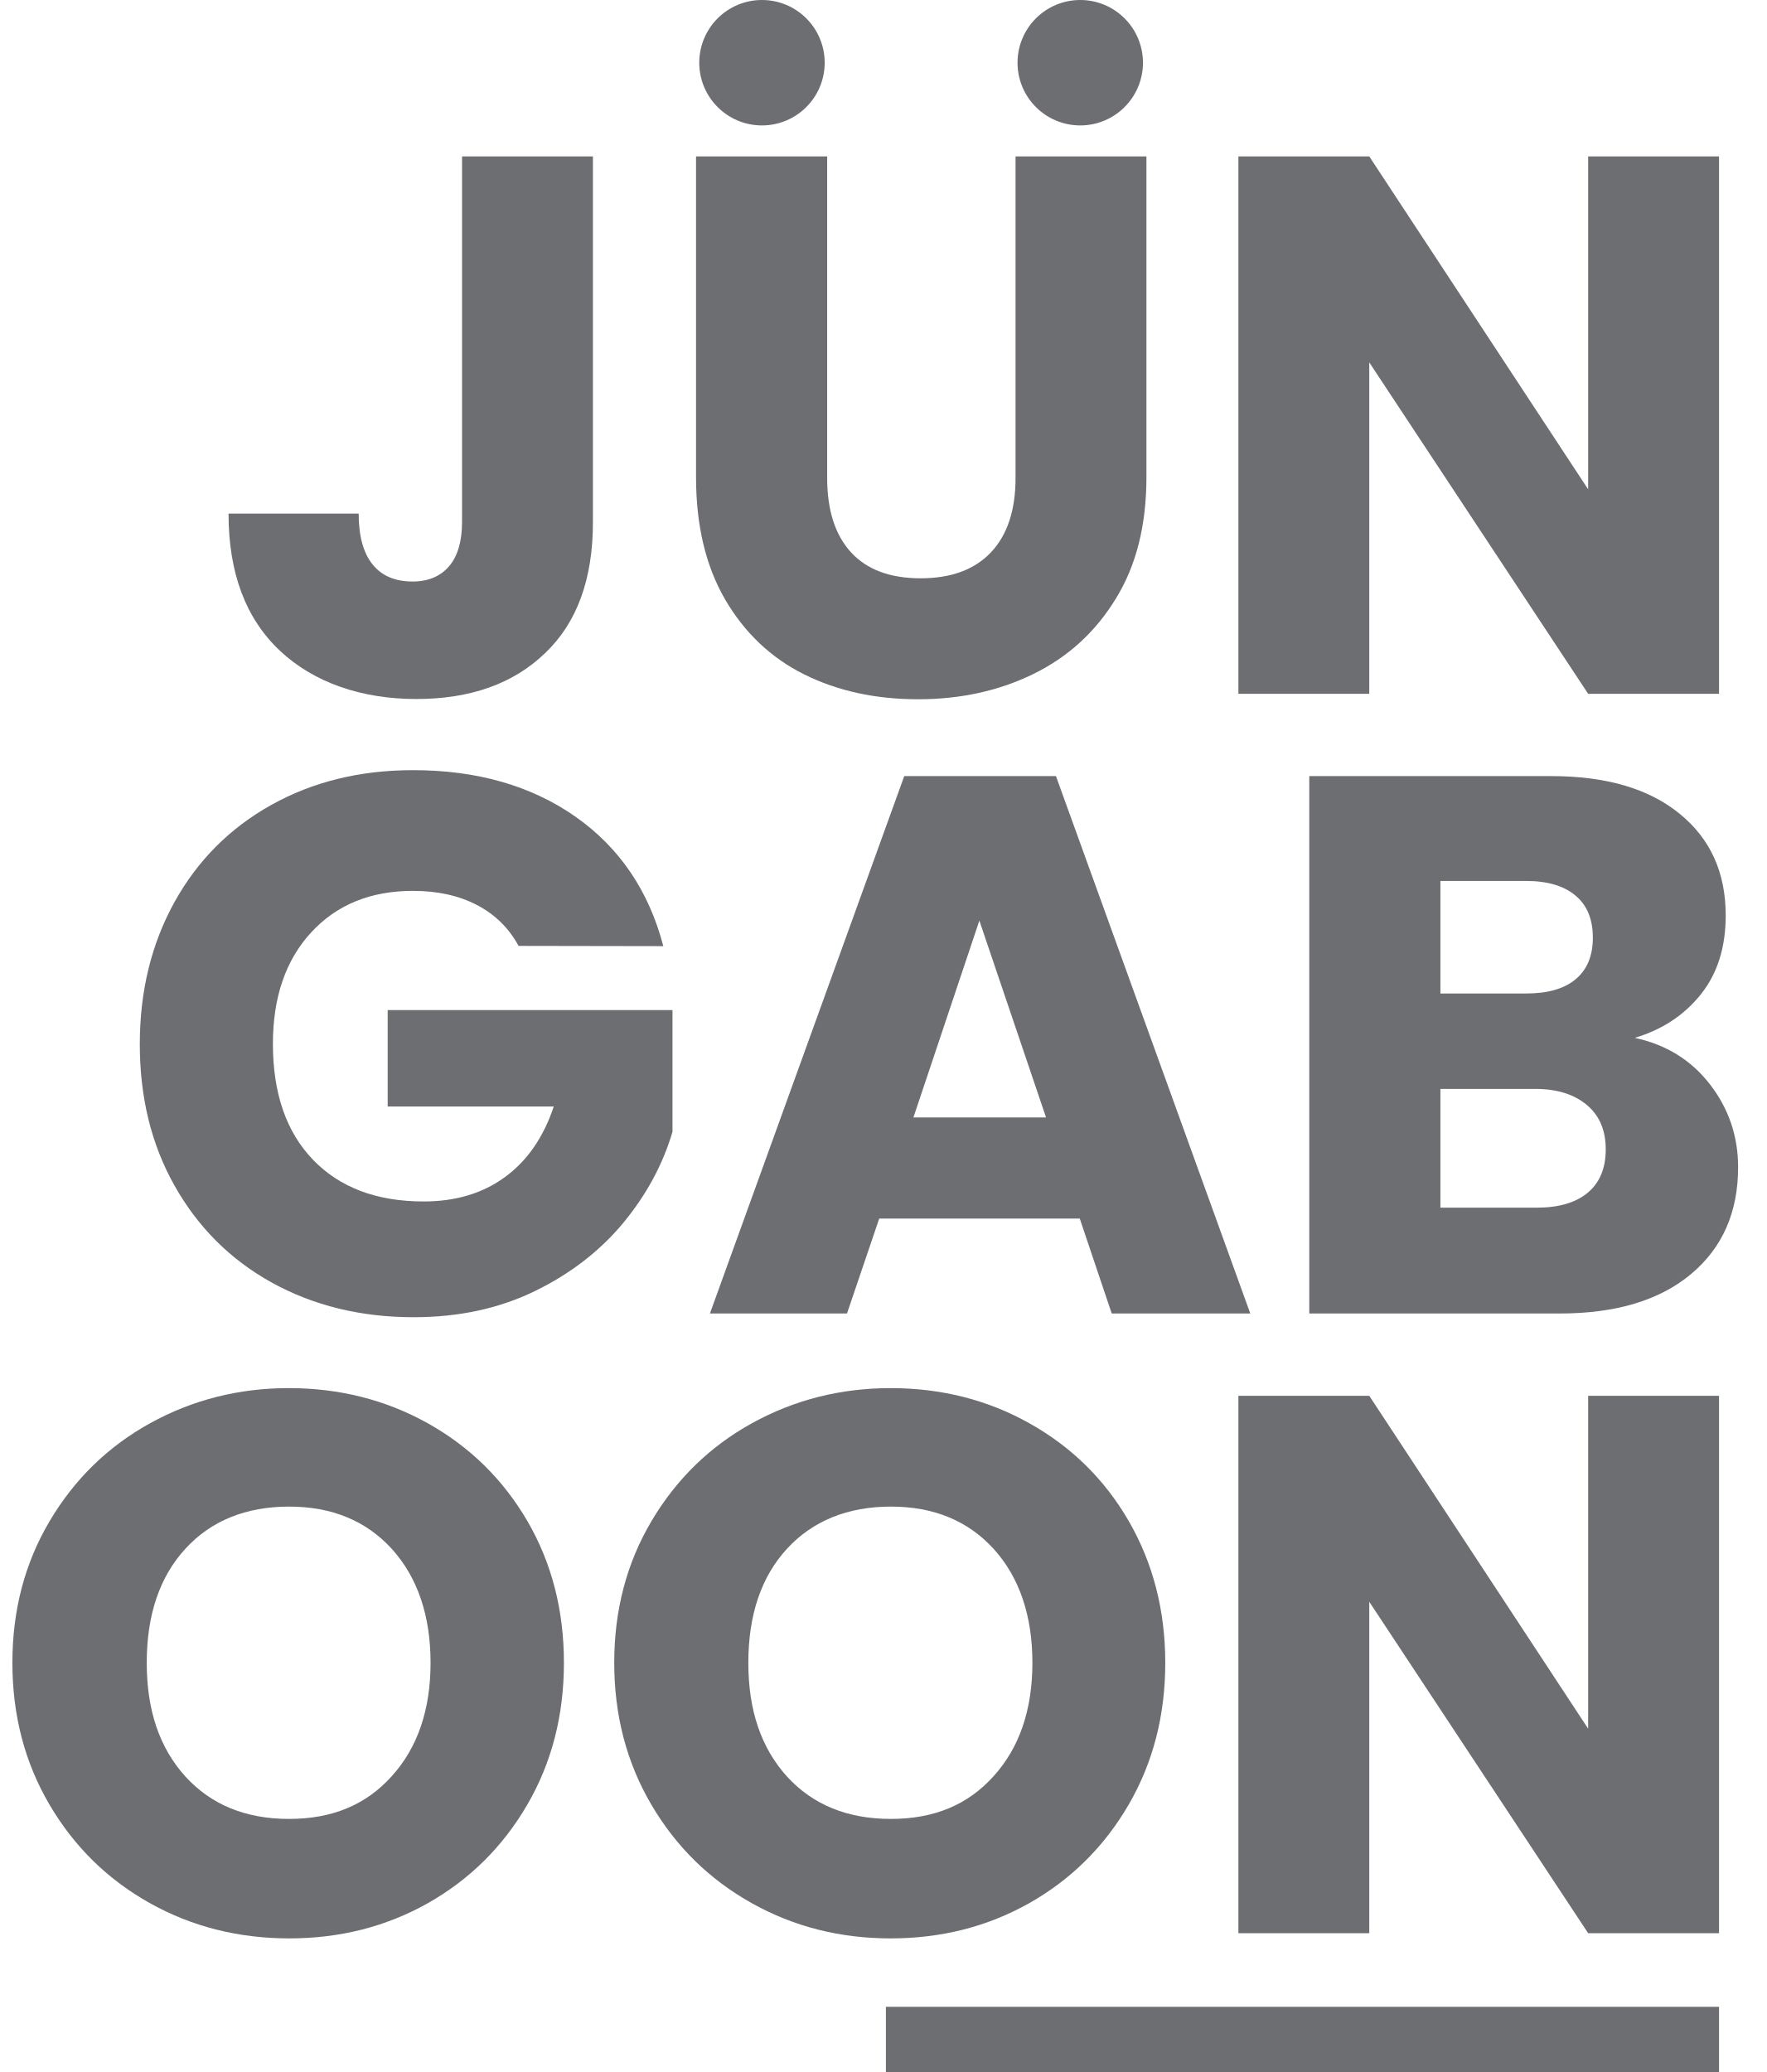
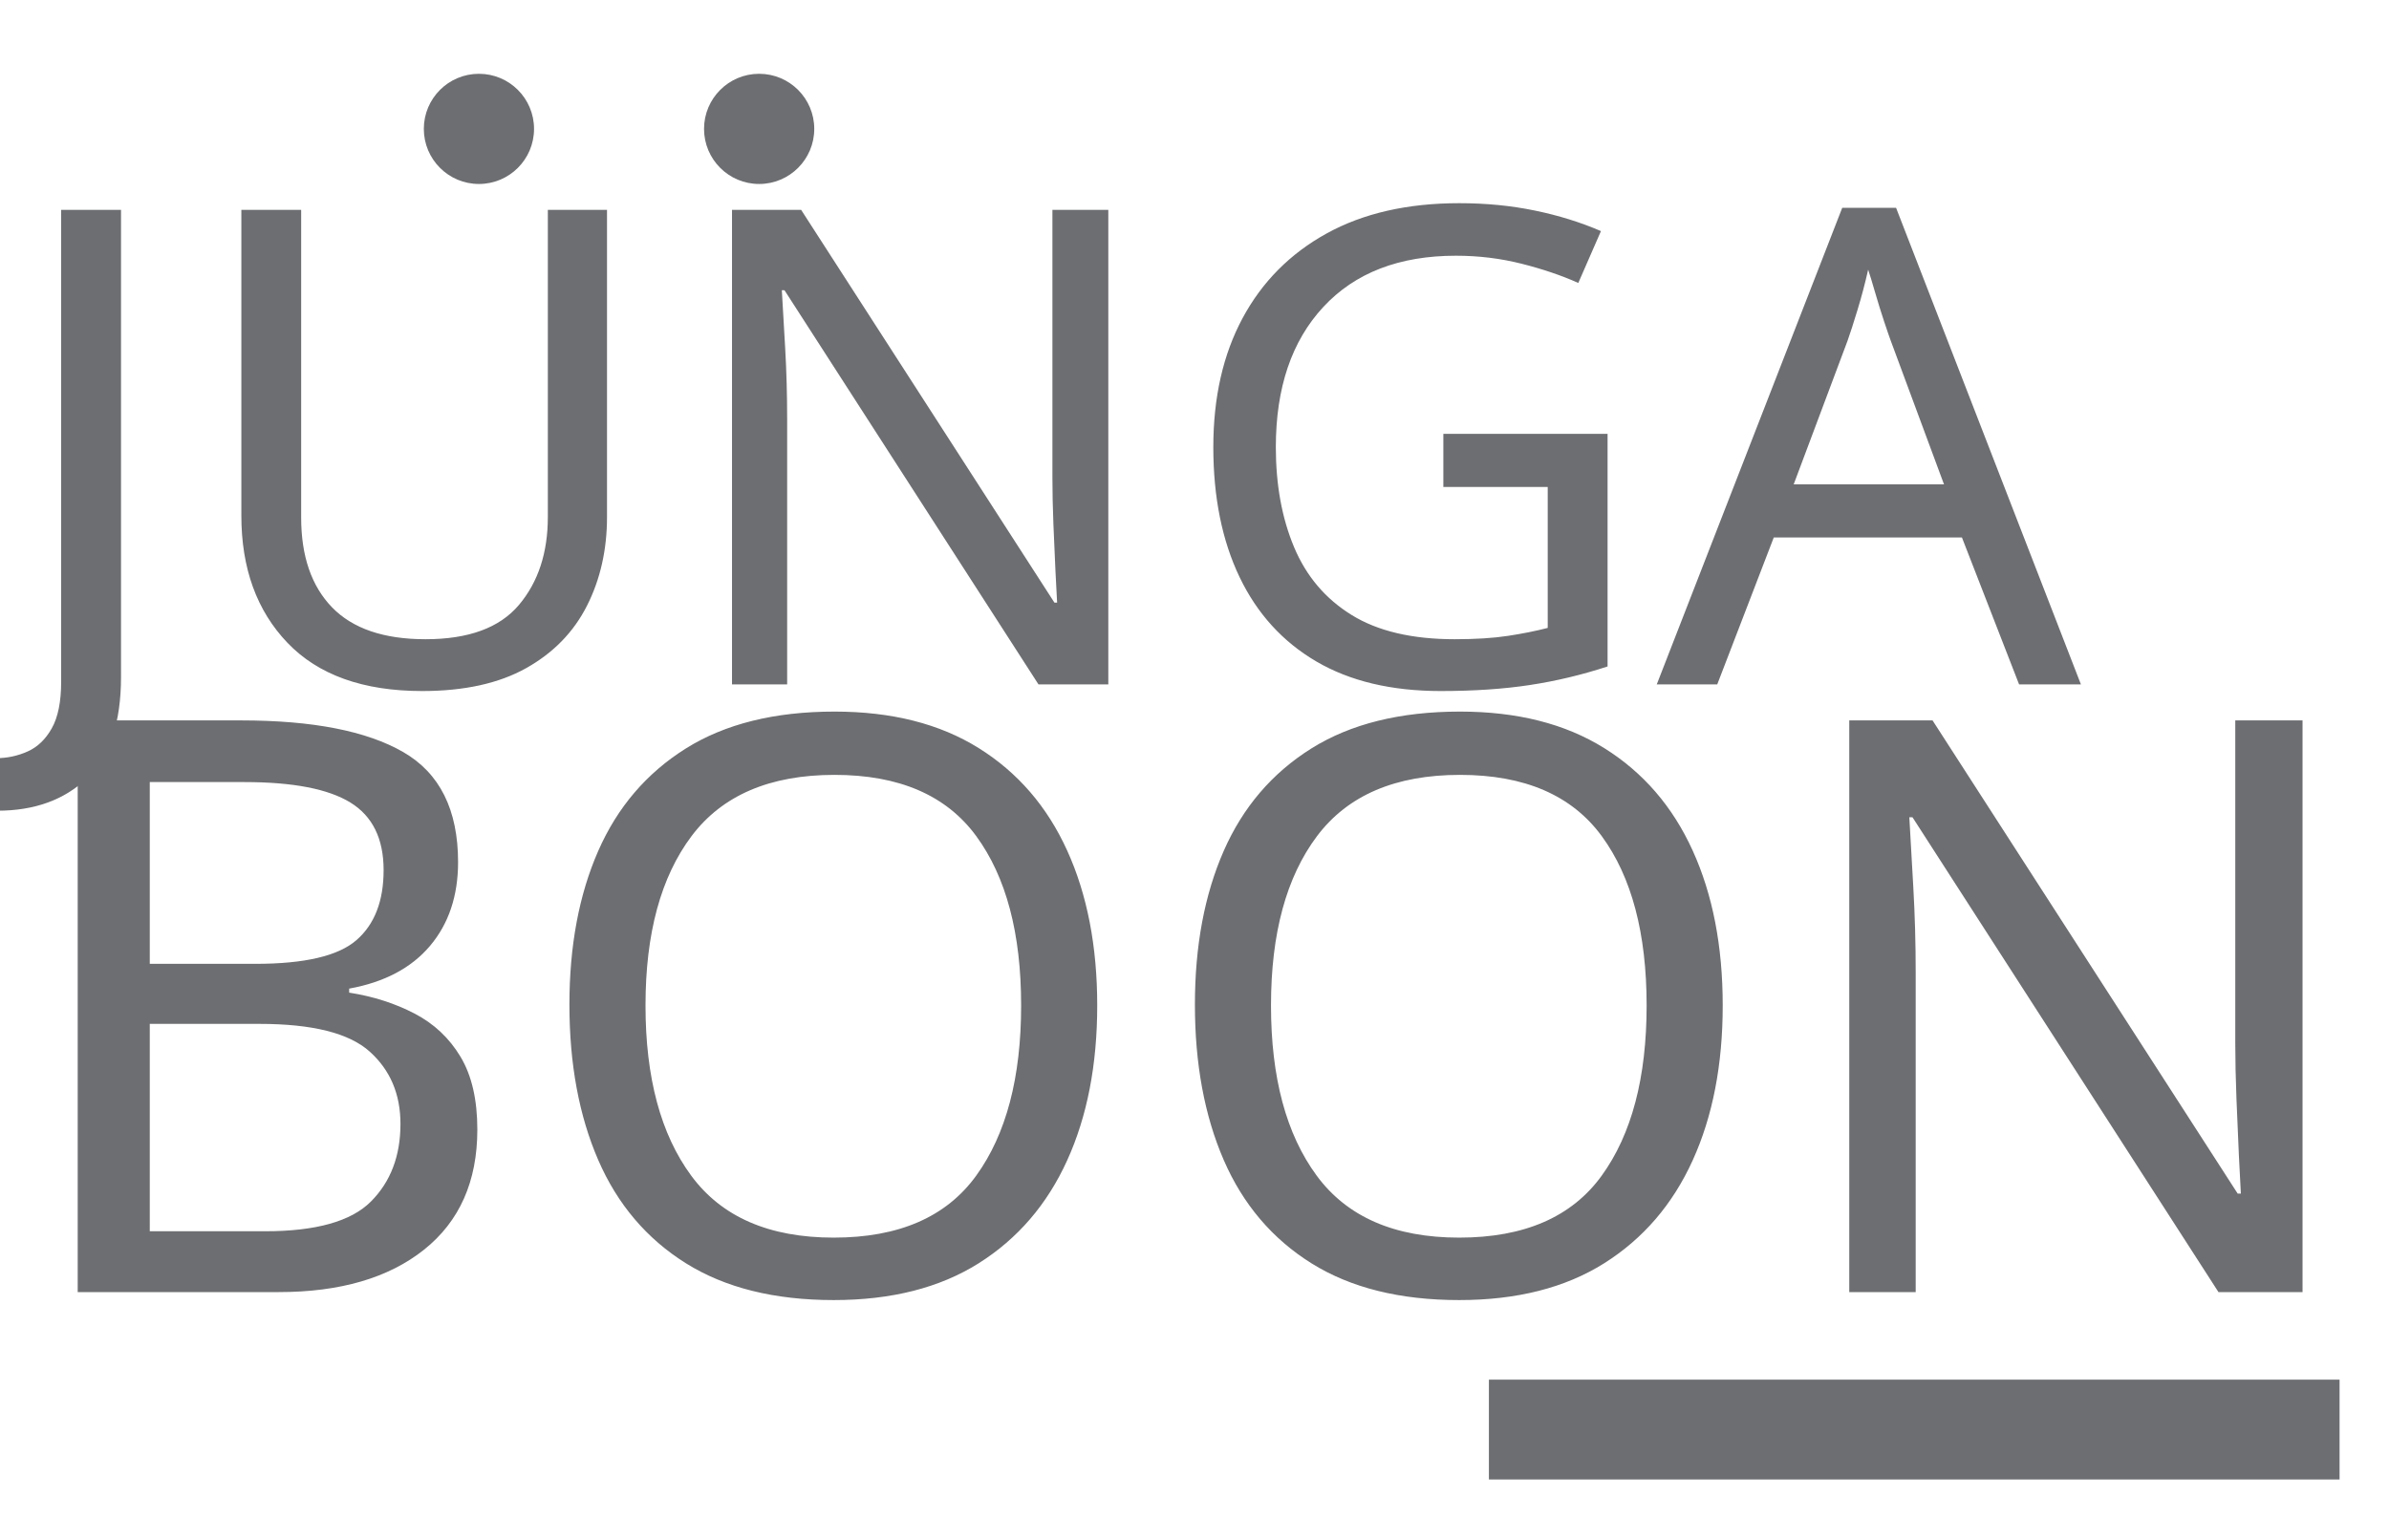
- <svg xmlns="http://www.w3.org/2000/svg" version="1.1" id="Layer_1" x="0px" y="0px" viewBox="0 0 712.6 835.9" style="enable-background:new 0 0 712.6 835.9;" xml:space="preserve">
+ <svg xmlns="http://www.w3.org/2000/svg" version="1.1" id="Layer_1" x="0px" y="0px" viewBox="0 0 715.3 461.2" style="enable-background:new 0 0 715.3 461.2;" xml:space="preserve">
  <style type="text/css">
	.st0{fill:#6D6E71;}
+ 	.st1{font-family:'Poppins-Bold';}
+ 	.st2{font-size:199.061px;}
+ 	.st3{font-size:239.795px;}
</style>
  <g>
-     <path class="st0" d="M239.2,63.1v147.6c0,22.9-6.4,40.5-19.3,52.8c-12.9,12.4-30.2,18.5-52,18.5s-41.2-6.5-55-19.5   c-13.8-13-20.7-31.4-20.7-55.3h52.5c0,9.1,1.9,15.9,5.6,20.5c3.7,4.6,9.1,6.9,16.1,6.9c6.4,0,11.3-2.1,14.8-6.2s5.2-10.1,5.2-17.9   V63.1H239.2L239.2,63.1z" />
-     <path class="st0" d="M333.7,63.1v129.7c0,13,3.2,23,9.6,30s15.8,10.5,28.1,10.5s21.8-3.5,28.4-10.5s9.9-17,9.9-30V63.1h52.8v129.4   c0,19.4-4.1,35.7-12.4,49.1c-8.2,13.4-19.3,23.5-33.2,30.3c-13.9,6.8-29.4,10.2-46.5,10.2s-32.4-3.3-45.9-10   c-13.5-6.7-24.1-16.8-32-30.3c-7.8-13.5-11.7-29.9-11.7-49.3V63.1H333.7L333.7,63.1z" />
-     <path class="st0" d="M693.5,279.9h-52.8l-88.3-133.7v133.7h-52.8V63.1h52.8l88.3,134.3V63.1h52.8V279.9L693.5,279.9z" />
-     <path class="st0" d="M209.2,381.6c-3.9-7.2-9.5-12.7-16.8-16.5c-7.3-3.8-15.9-5.7-25.8-5.7c-17.1,0-30.8,5.6-41.1,16.8   s-15.4,26.2-15.4,44.9c0,20,5.4,35.6,16.2,46.8s25.7,16.8,44.6,16.8c13,0,23.9-3.3,32.9-9.9s15.5-16.1,19.6-28.4h-67v-38.9h114.9   v49.1c-3.9,13.2-10.5,25.4-19.9,36.8c-9.4,11.3-21.3,20.5-35.7,27.5s-30.7,10.5-48.8,10.5c-21.4,0-40.5-4.7-57.3-14   S79.8,495,70.4,478.3c-9.4-16.7-14-35.7-14-57.1s4.7-40.5,14-57.3s22.4-29.9,39.1-39.2s35.7-14,57.1-14c25.9,0,47.8,6.3,65.6,18.8   s29.6,30,35.4,52.2L209.2,381.6L209.2,381.6z" />
-     <path class="st0" d="M435.6,491.6h-80.9l-13,38.3h-55.3l78.4-216.8H426l78.4,216.8h-55.9L435.6,491.6L435.6,491.6z M422,450.8   l-26.9-79.4l-26.6,79.4H422z" />
-     <path class="st0" d="M689.8,437.4c7.6,9.8,11.4,21,11.4,33.5c0,18.1-6.3,32.5-19,43.1c-12.7,10.6-30.3,15.9-53,15.9h-101V313.1   h97.6c22,0,39.3,5,51.7,15.1c12.5,10.1,18.7,23.8,18.7,41.1c0,12.8-3.3,23.4-10,31.8s-15.6,14.3-26.7,17.6   C672.1,421.4,682.2,427.6,689.8,437.4L689.8,437.4z M581.1,400.8h34.6c8.7,0,15.3-1.9,19.9-5.7s7-9.4,7-16.8s-2.3-13.1-7-17   c-4.6-3.9-11.3-5.9-19.9-5.9h-34.6V400.8L581.1,400.8z M640.5,481.2c4.8-4,7.3-9.8,7.3-17.5s-2.5-13.6-7.6-17.9s-12-6.5-20.8-6.5   h-38.3v47.9H620C628.8,487.2,635.7,485.2,640.5,481.2L640.5,481.2z" />
-     <path class="st0" d="M60.5,767.8c-17-9.5-30.5-22.7-40.5-39.7s-15-36.1-15-57.3s5-40.2,15-57.1c10-16.9,23.5-30.1,40.5-39.5   s35.7-14.2,56-14.2s39.1,4.7,56.1,14.2c17,9.5,30.4,22.7,40.2,39.5c9.8,16.9,14.7,35.9,14.7,57.1s-4.9,40.3-14.8,57.3   c-9.9,17-23.3,30.2-40.1,39.7c-16.9,9.5-35.5,14.2-55.9,14.2S77.5,777.3,60.5,767.8L60.5,767.8z M158.1,716.5   c10.4-11.5,15.6-26.8,15.6-45.7s-5.2-34.4-15.6-45.9c-10.4-11.4-24.2-17.1-41.5-17.1s-31.5,5.7-41.8,17   c-10.4,11.3-15.6,26.7-15.6,46s5.2,34.4,15.6,45.9c10.4,11.4,24.3,17.1,41.8,17.1S147.7,728.1,158.1,716.5L158.1,716.5z" />
-     <path class="st0" d="M303.3,767.8c-17-9.5-30.5-22.7-40.5-39.7s-15-36.1-15-57.3s5-40.2,15-57.1c10-16.9,23.5-30.1,40.5-39.5   s35.7-14.2,56-14.2s39.1,4.7,56,14.2c17,9.5,30.4,22.7,40.1,39.5s14.7,35.9,14.7,57.1s-4.9,40.3-14.8,57.3s-23.3,30.2-40.1,39.7   c-16.9,9.5-35.5,14.2-55.9,14.2S320.3,777.3,303.3,767.8L303.3,767.8z M400.9,716.5c10.4-11.5,15.6-26.8,15.6-45.7   s-5.2-34.4-15.6-45.9c-10.4-11.4-24.2-17.1-41.5-17.1s-31.5,5.7-41.9,17c-10.4,11.3-15.6,26.7-15.6,46s5.2,34.4,15.6,45.9   c10.4,11.4,24.4,17.1,41.9,17.1S390.5,728.1,400.9,716.5L400.9,716.5z" />
-     <path class="st0" d="M693.5,779.9h-52.8l-88.3-133.7v133.7h-52.8V563.1h52.8l88.3,134.3V563.1h52.8V779.9L693.5,779.9z" />
+     <path class="st0" d="M-577.9-125.8V21.8c0,22.9-6.4,40.5-19.3,52.8c-12.9,12.4-30.2,18.5-52,18.5c-21.8,0-41.2-6.5-55-19.5   c-13.8-13-20.7-31.4-20.7-55.3h52.5c0,9.1,1.9,15.9,5.6,20.5s9.1,6.9,16.1,6.9c6.4,0,11.3-2.1,14.8-6.2s5.2-10.1,5.2-17.9v-147.4   H-577.9L-577.9-125.8z" />
+     <path class="st0" d="M-483.4-125.8V3.9c0,13,3.2,23,9.6,30s15.8,10.5,28.1,10.5s21.8-3.5,28.4-10.5s9.9-17,9.9-30v-129.7h52.8V3.6   c0,19.4-4.1,35.7-12.4,49.1c-8.2,13.4-19.3,23.5-33.2,30.3c-13.9,6.8-29.4,10.2-46.5,10.2s-32.4-3.3-45.9-10s-24.1-16.8-32-30.3   c-7.8-13.5-11.7-29.9-11.7-49.3v-129.4H-483.4L-483.4-125.8z" />
+     <path class="st0" d="M-123.6,91h-52.8l-88.3-133.7V91h-52.8v-216.8h52.8l88.3,134.3v-134.3h52.8V91L-123.6,91z" />
+     <path class="st0" d="M-607.9,192.7c-3.9-7.2-9.5-12.7-16.8-16.5c-7.3-3.8-15.9-5.7-25.8-5.7c-17.1,0-30.8,5.6-41.1,16.8   s-15.4,26.2-15.4,44.9c0,20,5.4,35.6,16.2,46.8s25.7,16.8,44.6,16.8c13,0,23.9-3.3,32.9-9.9s15.5-16.1,19.6-28.4h-67v-38.9h114.9   v49.1c-3.9,13.2-10.5,25.4-19.9,36.8c-9.4,11.3-21.3,20.5-35.7,27.5c-14.4,7-30.7,10.5-48.8,10.5c-21.4,0-40.5-4.7-57.3-14   s-29.8-22.4-39.2-39.1c-9.4-16.7-14-35.7-14-57.1s4.7-40.5,14-57.3c9.3-16.8,22.4-29.9,39.1-39.2s35.7-14,57.1-14   c25.9,0,47.8,6.3,65.6,18.8s29.6,30,35.4,52.2L-607.9,192.7L-607.9,192.7z" />
+     <path class="st0" d="M-381.5,302.7h-80.9l-13,38.3h-55.3l78.4-216.8h61.2l78.4,216.8h-55.9L-381.5,302.7L-381.5,302.7z    M-395.1,261.9l-26.9-79.4l-26.6,79.4H-395.1z" />
+     <path class="st0" d="M-127.3,248.5c7.6,9.8,11.4,21,11.4,33.5c0,18.1-6.3,32.5-19,43.1c-12.7,10.6-30.3,15.9-53,15.9h-101V124.2   h97.6c22,0,39.3,5,51.7,15.1c12.5,10.1,18.7,23.8,18.7,41.1c0,12.8-3.3,23.4-10,31.8c-6.7,8.4-15.6,14.3-26.7,17.6   C-145,232.5-134.9,238.7-127.3,248.5L-127.3,248.5z M-236,211.9h34.6c8.7,0,15.3-1.9,19.9-5.7s7-9.4,7-16.8s-2.3-13.1-7-17   c-4.6-3.9-11.3-5.9-19.9-5.9H-236V211.9L-236,211.9z M-176.6,292.3c4.8-4,7.3-9.8,7.3-17.5s-2.5-13.6-7.6-17.9s-12-6.5-20.8-6.5   H-236v47.9h38.9C-188.3,298.3-181.4,296.3-176.6,292.3L-176.6,292.3z" />
+     <path class="st0" d="M-756.6,578.9c-17-9.5-30.5-22.7-40.5-39.7s-15-36.1-15-57.3s5-40.2,15-57.1c10-16.9,23.5-30.1,40.5-39.5   s35.7-14.2,56-14.2s39.1,4.7,56.1,14.2s30.4,22.7,40.2,39.5c9.8,16.9,14.7,35.9,14.7,57.1s-4.9,40.3-14.8,57.3   c-9.9,17-23.3,30.2-40.1,39.7c-16.9,9.5-35.5,14.2-55.9,14.2C-720.8,593.1-739.6,588.4-756.6,578.9L-756.6,578.9z M-659,527.6   c10.4-11.5,15.6-26.8,15.6-45.7s-5.2-34.4-15.6-45.9c-10.4-11.4-24.2-17.1-41.5-17.1c-17.3,0-31.5,5.7-41.8,17   c-10.4,11.3-15.6,26.7-15.6,46s5.2,34.4,15.6,45.9c10.4,11.4,24.3,17.1,41.8,17.1S-669.4,539.2-659,527.6L-659,527.6z" />
+     <path class="st0" d="M-513.8,578.9c-17-9.5-30.5-22.7-40.5-39.7s-15-36.1-15-57.3s5-40.2,15-57.1c10-16.9,23.5-30.1,40.5-39.5   s35.7-14.2,56-14.2s39.1,4.7,56,14.2c17,9.5,30.4,22.7,40.1,39.5s14.7,35.9,14.7,57.1s-4.9,40.3-14.8,57.3s-23.3,30.2-40.1,39.7   c-16.9,9.5-35.5,14.2-55.9,14.2S-496.8,588.4-513.8,578.9L-513.8,578.9z M-416.2,527.6c10.4-11.5,15.6-26.8,15.6-45.7   s-5.2-34.4-15.6-45.9c-10.4-11.4-24.2-17.1-41.5-17.1s-31.5,5.7-41.9,17s-15.6,26.7-15.6,46s5.2,34.4,15.6,45.9   c10.4,11.4,24.4,17.1,41.9,17.1S-426.6,539.2-416.2,527.6L-416.2,527.6z" />
+     <path class="st0" d="M-123.6,591h-52.8l-88.3-133.7V591h-52.8V374.2h52.8l88.3,134.3V374.2h52.8V591L-123.6,591z" />
  </g>
-   <circle class="st0" cx="307.4" cy="25.3" r="25.3" />
-   <circle class="st0" cx="435.8" cy="25.3" r="25.3" />
-   <rect x="357.4" y="809.6" class="st0" width="336.1" height="26.3" />
+   <circle class="st0" cx="-509.7" cy="-163.6" r="25.3" />
+   <circle class="st0" cx="-381.3" cy="-163.6" r="25.3" />
+   <rect x="-459.7" y="620.7" class="st0" width="336.1" height="26.3" />
+   <circle class="st0" cx="143.4" cy="38.6" r="16.5" />
+   <circle class="st0" cx="227.3" cy="38.6" r="16.5" />
+   <rect x="445.8" y="413.2" class="st0" width="254.7" height="29.9" />
+   <text transform="matrix(1 0 0 1 -8.602368e-04 204.9773)">
+     <tspan x="0" y="0" class="st0 st1 st2">JUNGA</tspan>
+     <tspan x="0" y="182" class="st0 st1 st3">BOON</tspan>
+   </text>
</svg>
